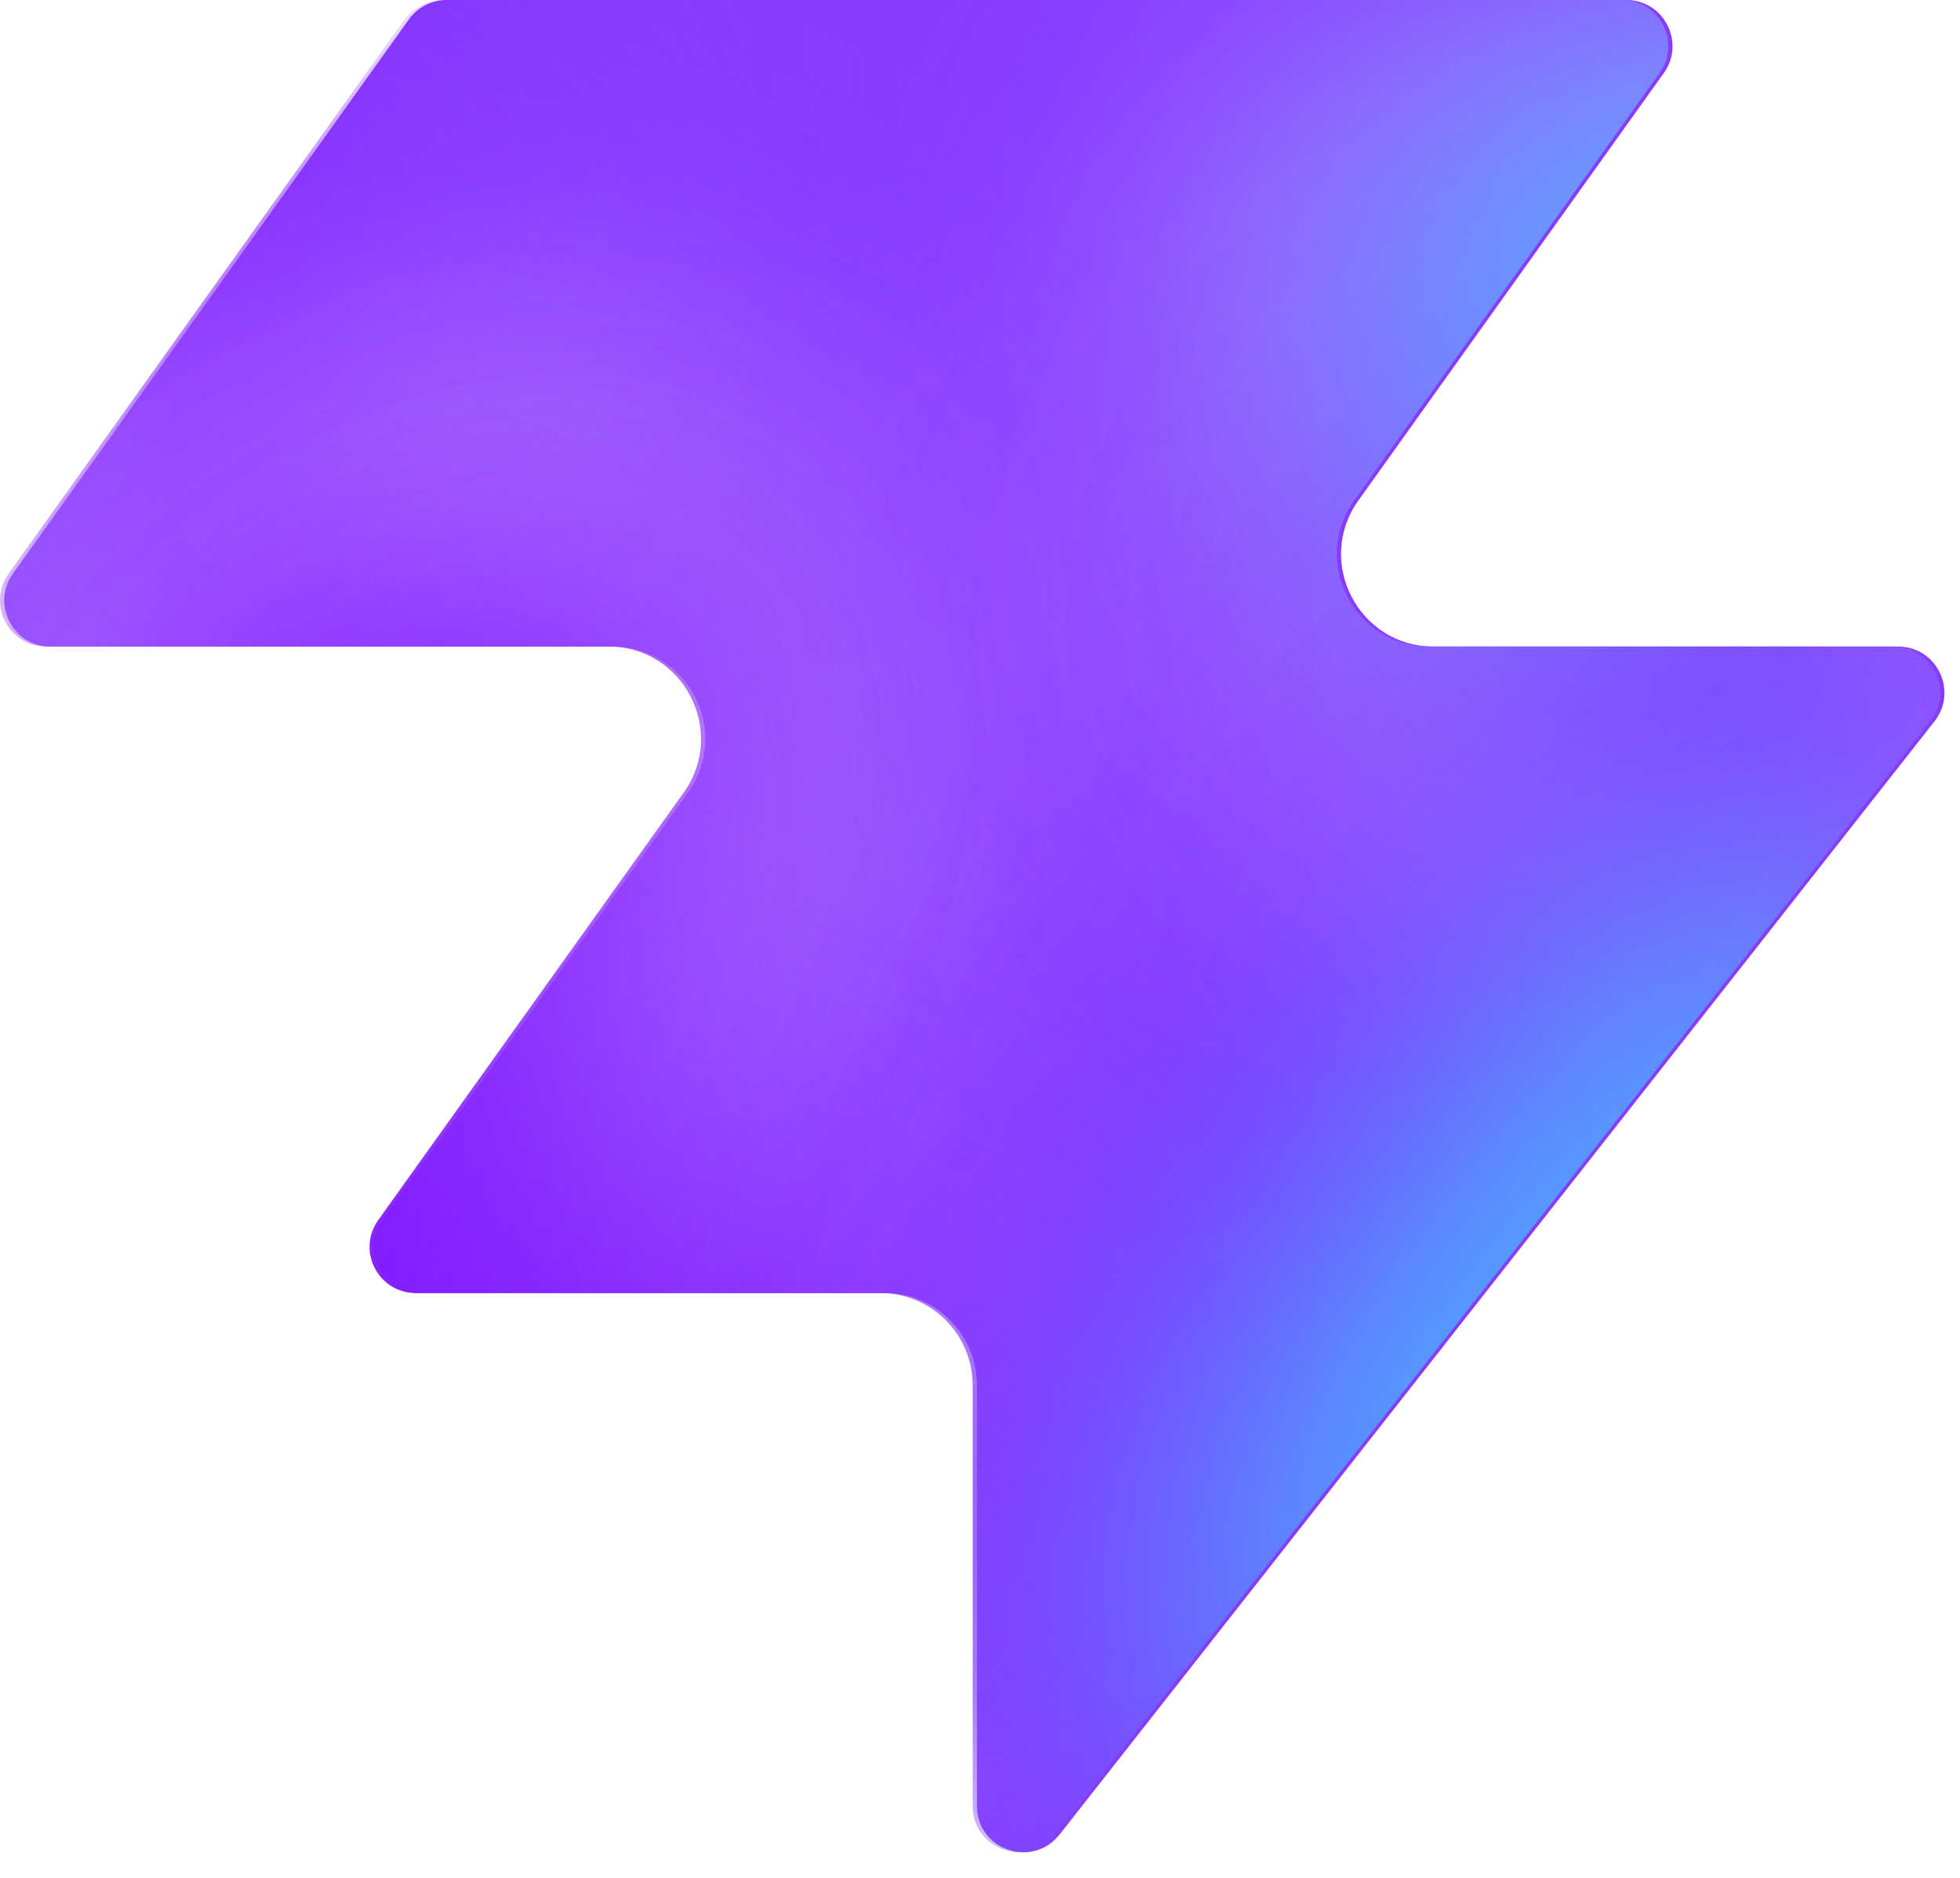
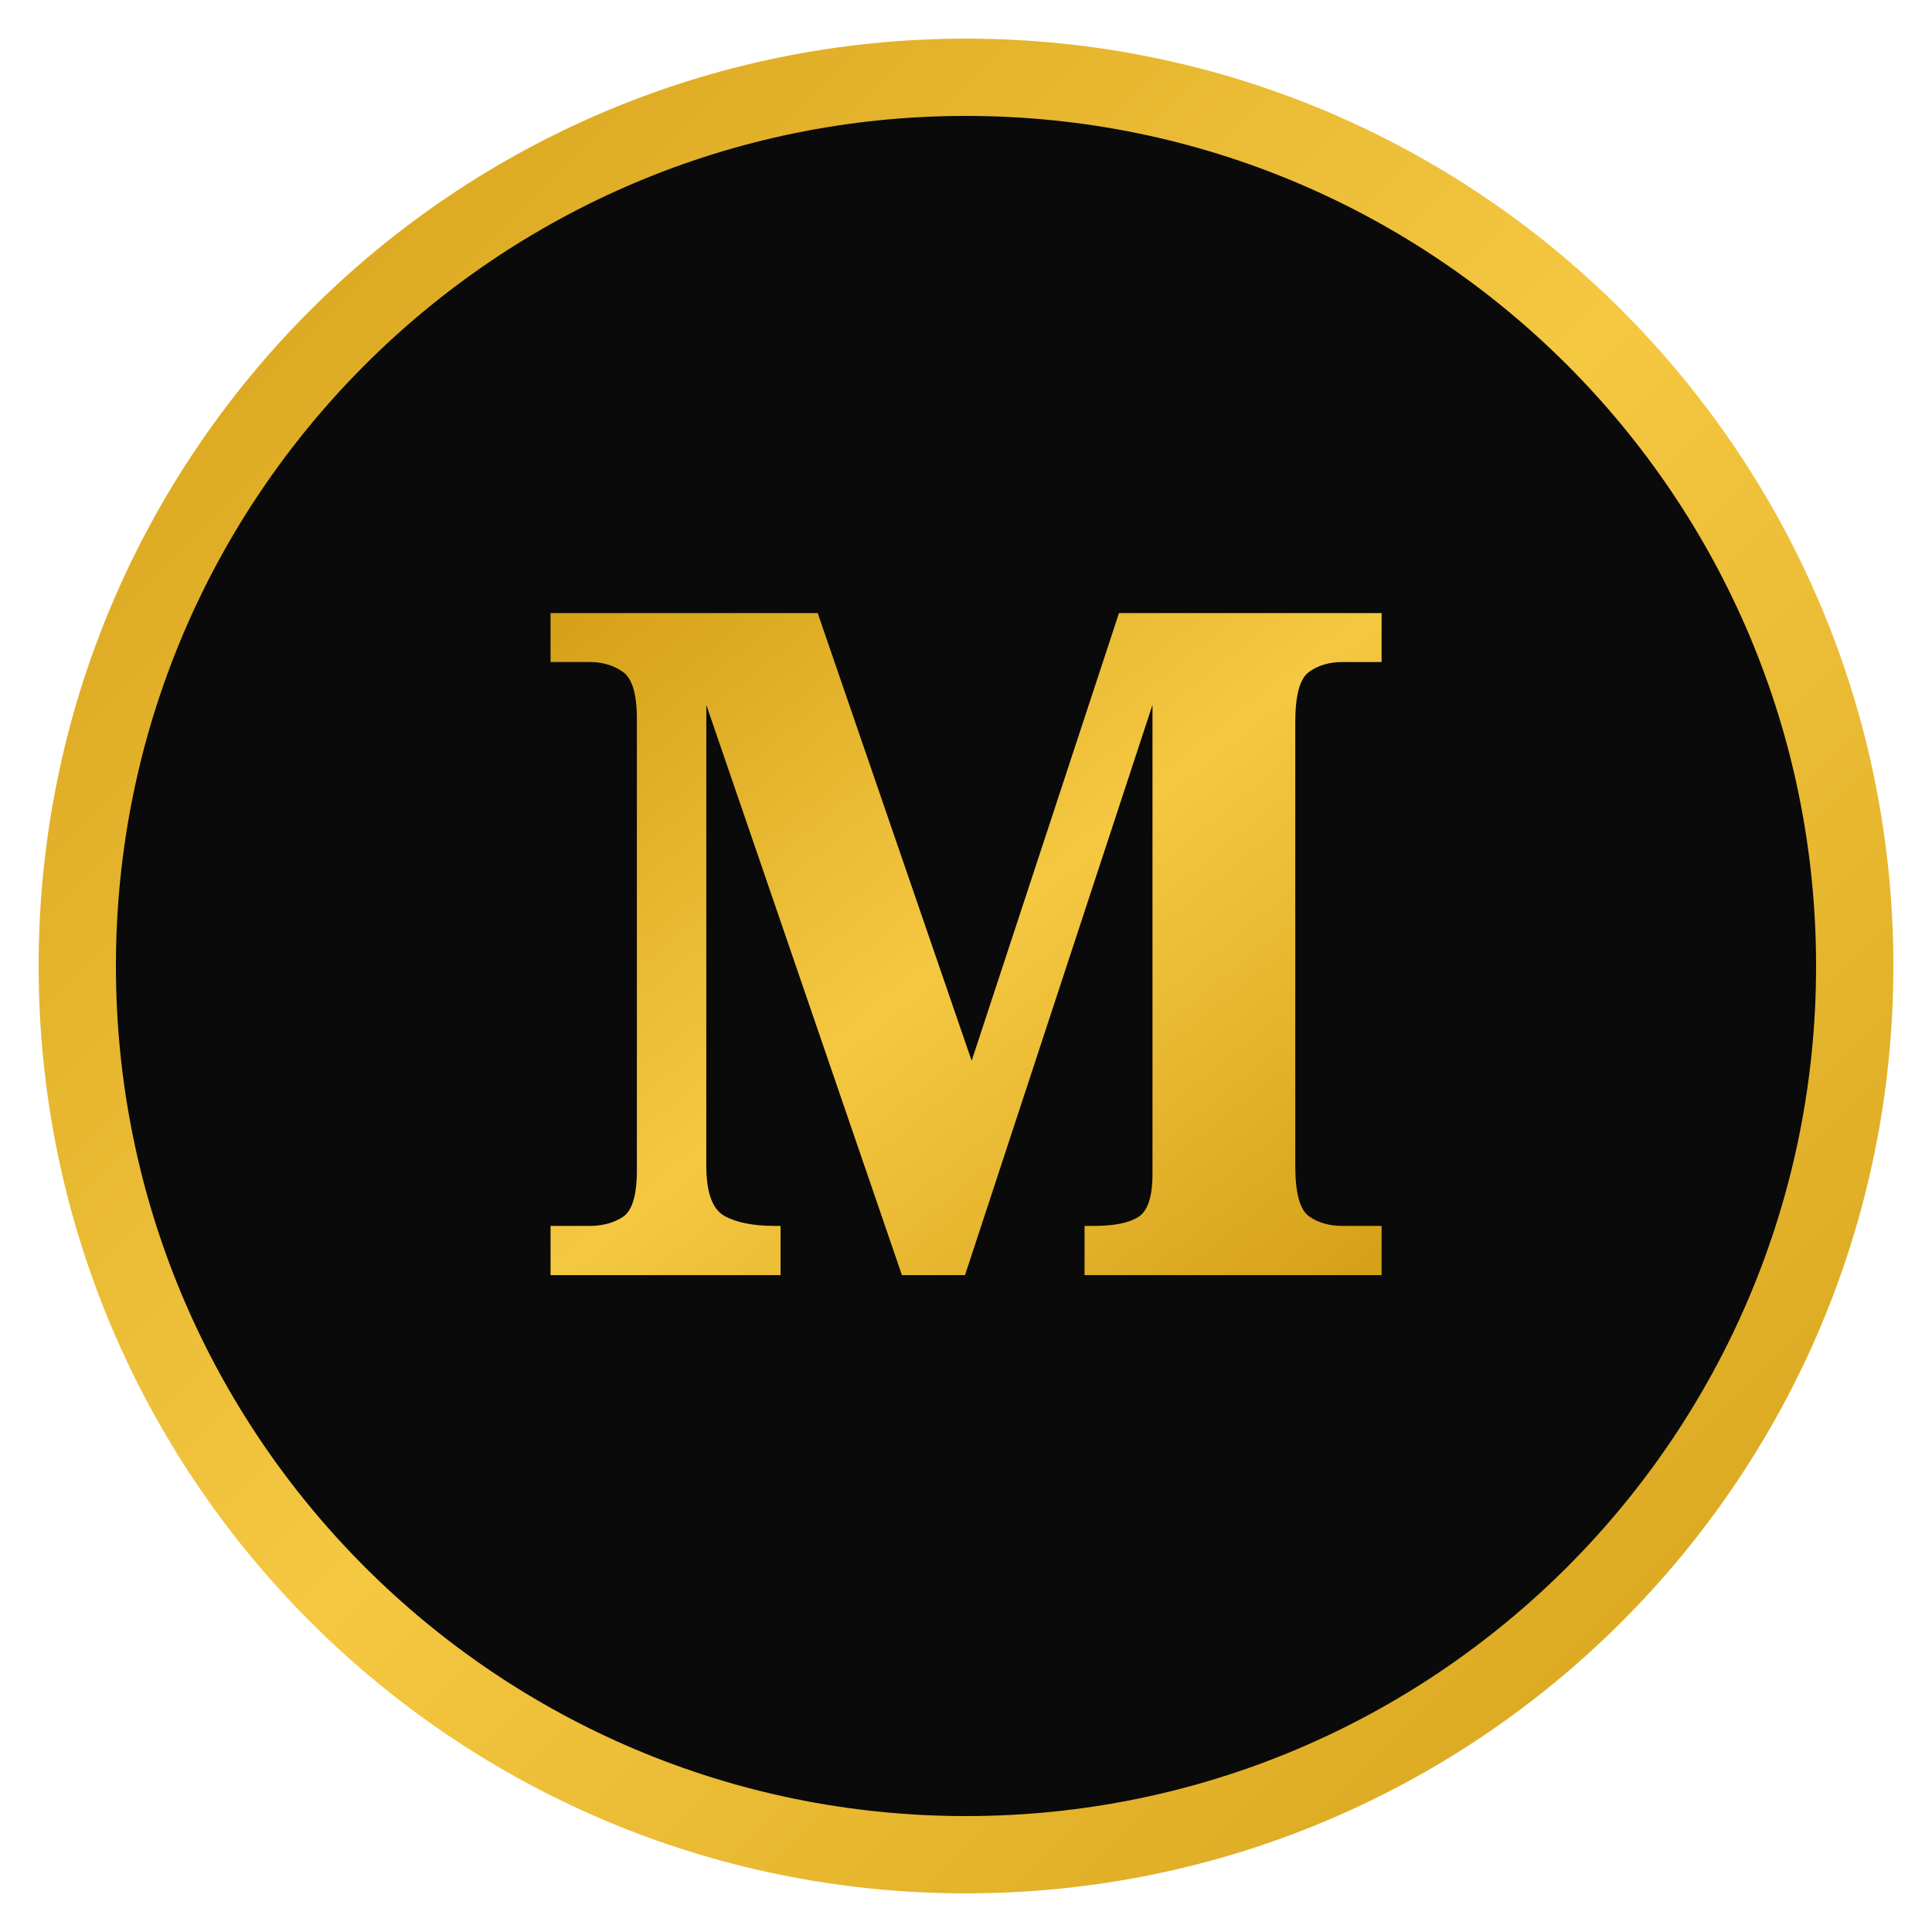
- <svg xmlns="http://www.w3.org/2000/svg" width="48" height="46" fill="none" viewBox="0 0 48 46">
-   <path fill="#863bff" d="M25.946 44.938c-.664.845-2.021.375-2.021-.698V33.937a2.26 2.26 0 0 0-2.262-2.262H10.287c-.92 0-1.456-1.04-.92-1.788l7.48-10.471c1.07-1.497 0-3.578-1.842-3.578H1.237c-.92 0-1.456-1.04-.92-1.788L10.013.474c.214-.297.556-.474.92-.474h28.894c.92 0 1.456 1.04.92 1.788l-7.48 10.471c-1.07 1.498 0 3.579 1.842 3.579h11.377c.943 0 1.473 1.088.89 1.83L25.947 44.94z" style="fill:#863bff;fill:color(display-p3 .525 .23 1);fill-opacity:1" />
-   <mask id="a" width="48" height="46" x="0" y="0" maskUnits="userSpaceOnUse" style="mask-type:alpha">
-     <path fill="#000" d="M25.842 44.938c-.664.844-2.021.375-2.021-.698V33.937a2.26 2.26 0 0 0-2.262-2.262H10.183c-.92 0-1.456-1.04-.92-1.788l7.48-10.471c1.07-1.498 0-3.579-1.842-3.579H1.133c-.92 0-1.456-1.04-.92-1.787L9.91.473c.214-.297.556-.474.92-.474h28.894c.92 0 1.456 1.04.92 1.788l-7.48 10.471c-1.07 1.498 0 3.578 1.842 3.578h11.377c.943 0 1.473 1.088.89 1.832L25.843 44.94z" style="fill:#000;fill-opacity:1" />
-   </mask>
-   <g mask="url(#a)">
-     <g filter="url(#b)">
-       <ellipse cx="5.508" cy="14.704" fill="#ede6ff" rx="5.508" ry="14.704" style="fill:#ede6ff;fill:color(display-p3 .927 .903 1);fill-opacity:1" transform="matrix(.00324 1 1 -.00324 -4.47 31.516)" />
-     </g>
-     <g filter="url(#c)">
-       <ellipse cx="10.399" cy="29.851" fill="#ede6ff" rx="10.399" ry="29.851" style="fill:#ede6ff;fill:color(display-p3 .927 .903 1);fill-opacity:1" transform="matrix(.00324 1 1 -.00324 -39.328 7.883)" />
-     </g>
-     <g filter="url(#d)">
-       <ellipse cx="5.508" cy="30.487" fill="#7e14ff" rx="5.508" ry="30.487" style="fill:#7e14ff;fill:color(display-p3 .492 .077 1);fill-opacity:1" transform="rotate(89.814 -25.913 -14.639)scale(1 -1)" />
-     </g>
-     <g filter="url(#e)">
-       <ellipse cx="5.508" cy="30.599" fill="#7e14ff" rx="5.508" ry="30.599" style="fill:#7e14ff;fill:color(display-p3 .492 .077 1);fill-opacity:1" transform="rotate(89.814 -32.644 -3.334)scale(1 -1)" />
-     </g>
-     <g filter="url(#f)">
-       <ellipse cx="5.508" cy="30.599" fill="#7e14ff" rx="5.508" ry="30.599" style="fill:#7e14ff;fill:color(display-p3 .492 .077 1);fill-opacity:1" transform="matrix(.00324 1 1 -.00324 -34.34 30.47)" />
-     </g>
-     <g filter="url(#g)">
-       <ellipse cx="14.072" cy="22.078" fill="#ede6ff" rx="14.072" ry="22.078" style="fill:#ede6ff;fill:color(display-p3 .927 .903 1);fill-opacity:1" transform="rotate(93.35 24.506 48.493)scale(-1 1)" />
-     </g>
-     <g filter="url(#h)">
-       <ellipse cx="3.47" cy="21.501" fill="#7e14ff" rx="3.47" ry="21.501" style="fill:#7e14ff;fill:color(display-p3 .492 .077 1);fill-opacity:1" transform="rotate(89.009 28.708 47.59)scale(-1 1)" />
-     </g>
-     <g filter="url(#i)">
-       <ellipse cx="3.47" cy="21.501" fill="#7e14ff" rx="3.47" ry="21.501" style="fill:#7e14ff;fill:color(display-p3 .492 .077 1);fill-opacity:1" transform="rotate(89.009 28.708 47.59)scale(-1 1)" />
-     </g>
-     <g filter="url(#j)">
-       <ellipse cx=".387" cy="8.972" fill="#7e14ff" rx="4.407" ry="29.108" style="fill:#7e14ff;fill:color(display-p3 .492 .077 1);fill-opacity:1" transform="rotate(39.51 .387 8.972)" />
-     </g>
-     <g filter="url(#k)">
-       <ellipse cx="47.523" cy="-6.092" fill="#7e14ff" rx="4.407" ry="29.108" style="fill:#7e14ff;fill:color(display-p3 .492 .077 1);fill-opacity:1" transform="rotate(37.892 47.523 -6.092)" />
-     </g>
-     <g filter="url(#l)">
-       <ellipse cx="41.412" cy="6.333" fill="#47bfff" rx="5.971" ry="9.665" style="fill:#47bfff;fill:color(display-p3 .28 .748 1);fill-opacity:1" transform="rotate(37.892 41.412 6.333)" />
-     </g>
-     <g filter="url(#m)">
-       <ellipse cx="-1.879" cy="38.332" fill="#7e14ff" rx="4.407" ry="29.108" style="fill:#7e14ff;fill:color(display-p3 .492 .077 1);fill-opacity:1" transform="rotate(37.892 -1.88 38.332)" />
-     </g>
-     <g filter="url(#n)">
-       <ellipse cx="-1.879" cy="38.332" fill="#7e14ff" rx="4.407" ry="29.108" style="fill:#7e14ff;fill:color(display-p3 .492 .077 1);fill-opacity:1" transform="rotate(37.892 -1.88 38.332)" />
-     </g>
-     <g filter="url(#o)">
-       <ellipse cx="35.651" cy="29.907" fill="#7e14ff" rx="4.407" ry="29.108" style="fill:#7e14ff;fill:color(display-p3 .492 .077 1);fill-opacity:1" transform="rotate(37.892 35.651 29.907)" />
-     </g>
-     <g filter="url(#p)">
-       <ellipse cx="38.418" cy="32.4" fill="#47bfff" rx="5.971" ry="15.297" style="fill:#47bfff;fill:color(display-p3 .28 .748 1);fill-opacity:1" transform="rotate(37.892 38.418 32.4)" />
-     </g>
-   </g>
+ <svg xmlns="http://www.w3.org/2000/svg" viewBox="0 0 100 100">
  <defs>
-     <filter id="b" width="60.045" height="41.654" x="-19.77" y="16.149" color-interpolation-filters="sRGB" filterUnits="userSpaceOnUse">
-       <feFlood flood-opacity="0" result="BackgroundImageFix" />
-       <feBlend in="SourceGraphic" in2="BackgroundImageFix" result="shape" />
-       <feGaussianBlur result="effect1_foregroundBlur_2002_17158" stdDeviation="7.659" />
-     </filter>
-     <filter id="c" width="90.34" height="51.437" x="-54.613" y="-7.533" color-interpolation-filters="sRGB" filterUnits="userSpaceOnUse">
-       <feFlood flood-opacity="0" result="BackgroundImageFix" />
-       <feBlend in="SourceGraphic" in2="BackgroundImageFix" result="shape" />
-       <feGaussianBlur result="effect1_foregroundBlur_2002_17158" stdDeviation="7.659" />
-     </filter>
-     <filter id="d" width="79.355" height="29.4" x="-49.64" y="2.03" color-interpolation-filters="sRGB" filterUnits="userSpaceOnUse">
-       <feFlood flood-opacity="0" result="BackgroundImageFix" />
-       <feBlend in="SourceGraphic" in2="BackgroundImageFix" result="shape" />
-       <feGaussianBlur result="effect1_foregroundBlur_2002_17158" stdDeviation="4.596" />
-     </filter>
-     <filter id="e" width="79.579" height="29.4" x="-45.045" y="20.029" color-interpolation-filters="sRGB" filterUnits="userSpaceOnUse">
-       <feFlood flood-opacity="0" result="BackgroundImageFix" />
-       <feBlend in="SourceGraphic" in2="BackgroundImageFix" result="shape" />
-       <feGaussianBlur result="effect1_foregroundBlur_2002_17158" stdDeviation="4.596" />
-     </filter>
-     <filter id="f" width="79.579" height="29.4" x="-43.513" y="21.178" color-interpolation-filters="sRGB" filterUnits="userSpaceOnUse">
-       <feFlood flood-opacity="0" result="BackgroundImageFix" />
-       <feBlend in="SourceGraphic" in2="BackgroundImageFix" result="shape" />
-       <feGaussianBlur result="effect1_foregroundBlur_2002_17158" stdDeviation="4.596" />
-     </filter>
-     <filter id="g" width="74.749" height="58.852" x="15.756" y="-17.901" color-interpolation-filters="sRGB" filterUnits="userSpaceOnUse">
-       <feFlood flood-opacity="0" result="BackgroundImageFix" />
-       <feBlend in="SourceGraphic" in2="BackgroundImageFix" result="shape" />
-       <feGaussianBlur result="effect1_foregroundBlur_2002_17158" stdDeviation="7.659" />
-     </filter>
-     <filter id="h" width="61.377" height="25.362" x="23.548" y="2.284" color-interpolation-filters="sRGB" filterUnits="userSpaceOnUse">
-       <feFlood flood-opacity="0" result="BackgroundImageFix" />
-       <feBlend in="SourceGraphic" in2="BackgroundImageFix" result="shape" />
-       <feGaussianBlur result="effect1_foregroundBlur_2002_17158" stdDeviation="4.596" />
-     </filter>
-     <filter id="i" width="61.377" height="25.362" x="23.548" y="2.284" color-interpolation-filters="sRGB" filterUnits="userSpaceOnUse">
-       <feFlood flood-opacity="0" result="BackgroundImageFix" />
-       <feBlend in="SourceGraphic" in2="BackgroundImageFix" result="shape" />
-       <feGaussianBlur result="effect1_foregroundBlur_2002_17158" stdDeviation="4.596" />
-     </filter>
-     <filter id="j" width="56.045" height="63.649" x="-27.636" y="-22.853" color-interpolation-filters="sRGB" filterUnits="userSpaceOnUse">
-       <feFlood flood-opacity="0" result="BackgroundImageFix" />
-       <feBlend in="SourceGraphic" in2="BackgroundImageFix" result="shape" />
-       <feGaussianBlur result="effect1_foregroundBlur_2002_17158" stdDeviation="4.596" />
-     </filter>
-     <filter id="k" width="54.814" height="64.646" x="20.116" y="-38.415" color-interpolation-filters="sRGB" filterUnits="userSpaceOnUse">
-       <feFlood flood-opacity="0" result="BackgroundImageFix" />
-       <feBlend in="SourceGraphic" in2="BackgroundImageFix" result="shape" />
-       <feGaussianBlur result="effect1_foregroundBlur_2002_17158" stdDeviation="4.596" />
-     </filter>
-     <filter id="l" width="33.541" height="35.313" x="24.641" y="-11.323" color-interpolation-filters="sRGB" filterUnits="userSpaceOnUse">
-       <feFlood flood-opacity="0" result="BackgroundImageFix" />
-       <feBlend in="SourceGraphic" in2="BackgroundImageFix" result="shape" />
-       <feGaussianBlur result="effect1_foregroundBlur_2002_17158" stdDeviation="4.596" />
-     </filter>
-     <filter id="m" width="54.814" height="64.646" x="-29.286" y="6.009" color-interpolation-filters="sRGB" filterUnits="userSpaceOnUse">
-       <feFlood flood-opacity="0" result="BackgroundImageFix" />
-       <feBlend in="SourceGraphic" in2="BackgroundImageFix" result="shape" />
-       <feGaussianBlur result="effect1_foregroundBlur_2002_17158" stdDeviation="4.596" />
-     </filter>
-     <filter id="n" width="54.814" height="64.646" x="-29.286" y="6.009" color-interpolation-filters="sRGB" filterUnits="userSpaceOnUse">
-       <feFlood flood-opacity="0" result="BackgroundImageFix" />
-       <feBlend in="SourceGraphic" in2="BackgroundImageFix" result="shape" />
-       <feGaussianBlur result="effect1_foregroundBlur_2002_17158" stdDeviation="4.596" />
-     </filter>
-     <filter id="o" width="54.814" height="64.646" x="8.244" y="-2.416" color-interpolation-filters="sRGB" filterUnits="userSpaceOnUse">
-       <feFlood flood-opacity="0" result="BackgroundImageFix" />
-       <feBlend in="SourceGraphic" in2="BackgroundImageFix" result="shape" />
-       <feGaussianBlur result="effect1_foregroundBlur_2002_17158" stdDeviation="4.596" />
-     </filter>
-     <filter id="p" width="39.409" height="43.623" x="18.713" y="10.588" color-interpolation-filters="sRGB" filterUnits="userSpaceOnUse">
-       <feFlood flood-opacity="0" result="BackgroundImageFix" />
-       <feBlend in="SourceGraphic" in2="BackgroundImageFix" result="shape" />
-       <feGaussianBlur result="effect1_foregroundBlur_2002_17158" stdDeviation="4.596" />
-     </filter>
+     <linearGradient id="gold" x1="0%" y1="0%" x2="100%" y2="100%">
+       <stop offset="0%" stop-color="#D4A017" />
+       <stop offset="50%" stop-color="#F5C842" />
+       <stop offset="100%" stop-color="#D4A017" />
+     </linearGradient>
  </defs>
+   <circle cx="50" cy="50" r="46" fill="#0A0A0A" stroke="url(#gold)" stroke-width="4" />
+   <text x="50" y="66" font-family="'Playfair Display', Georgia, serif" font-weight="900" font-size="48" fill="url(#gold)" text-anchor="middle">M</text>
</svg>
